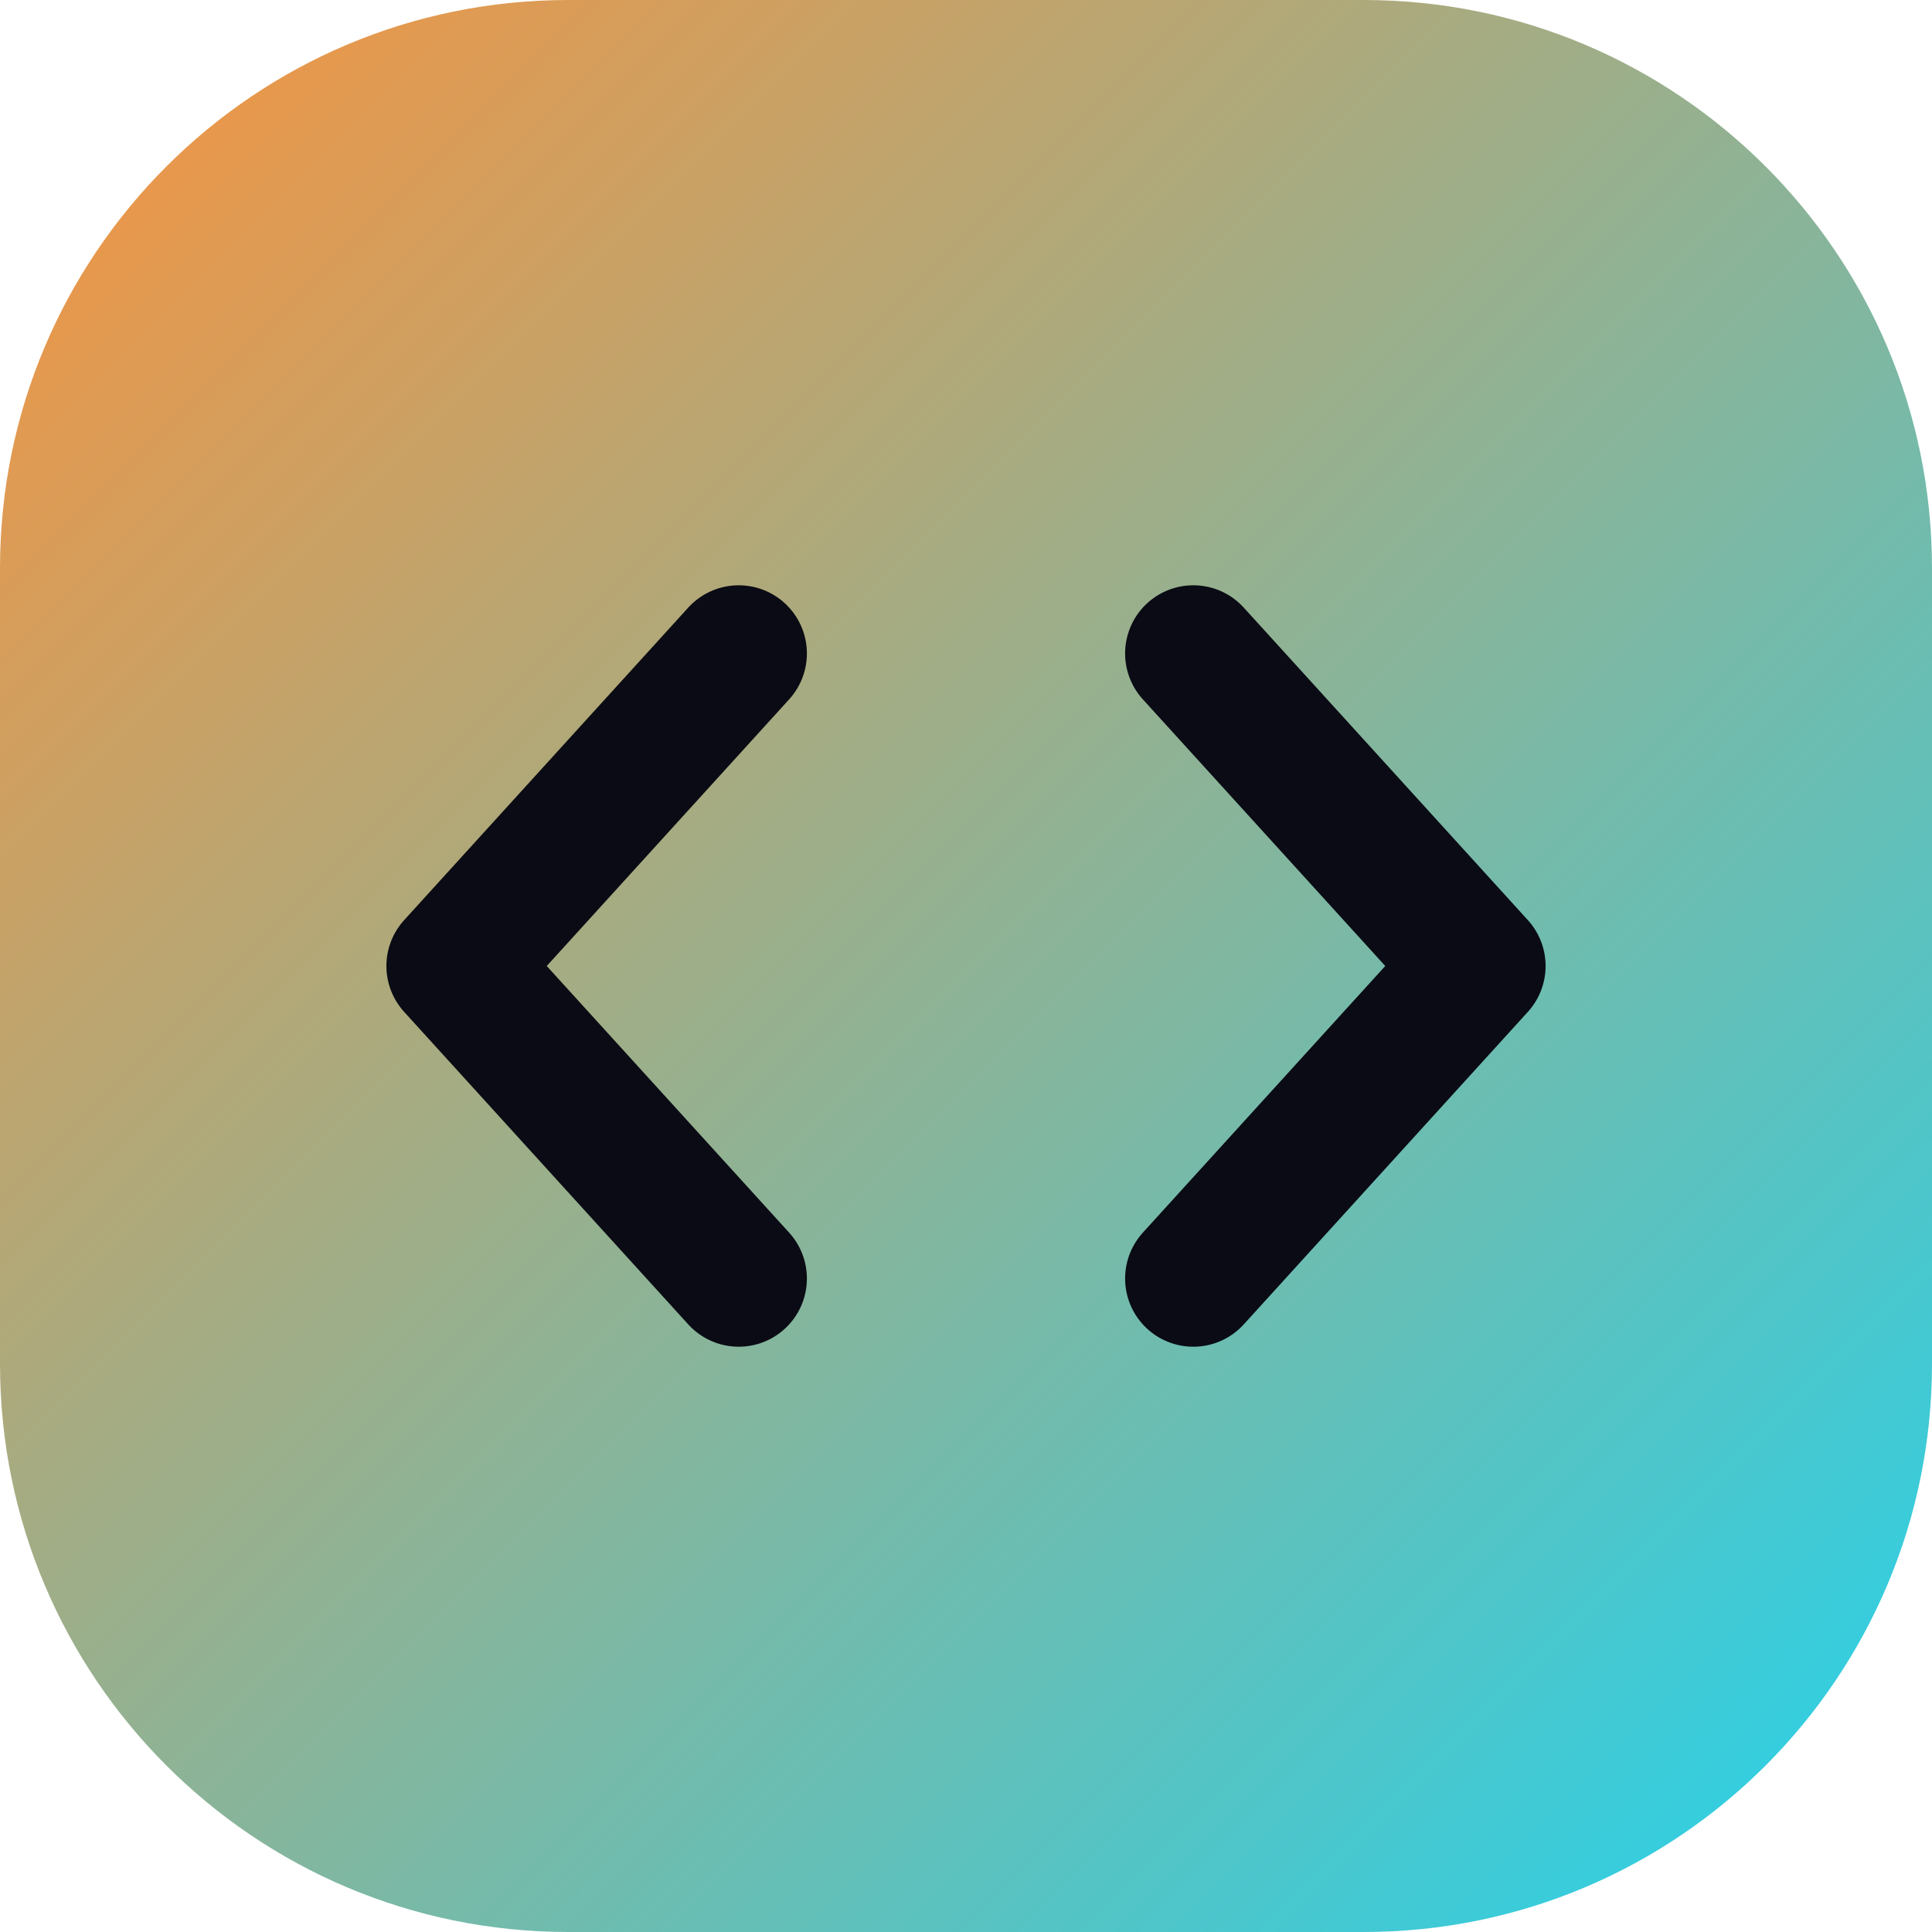
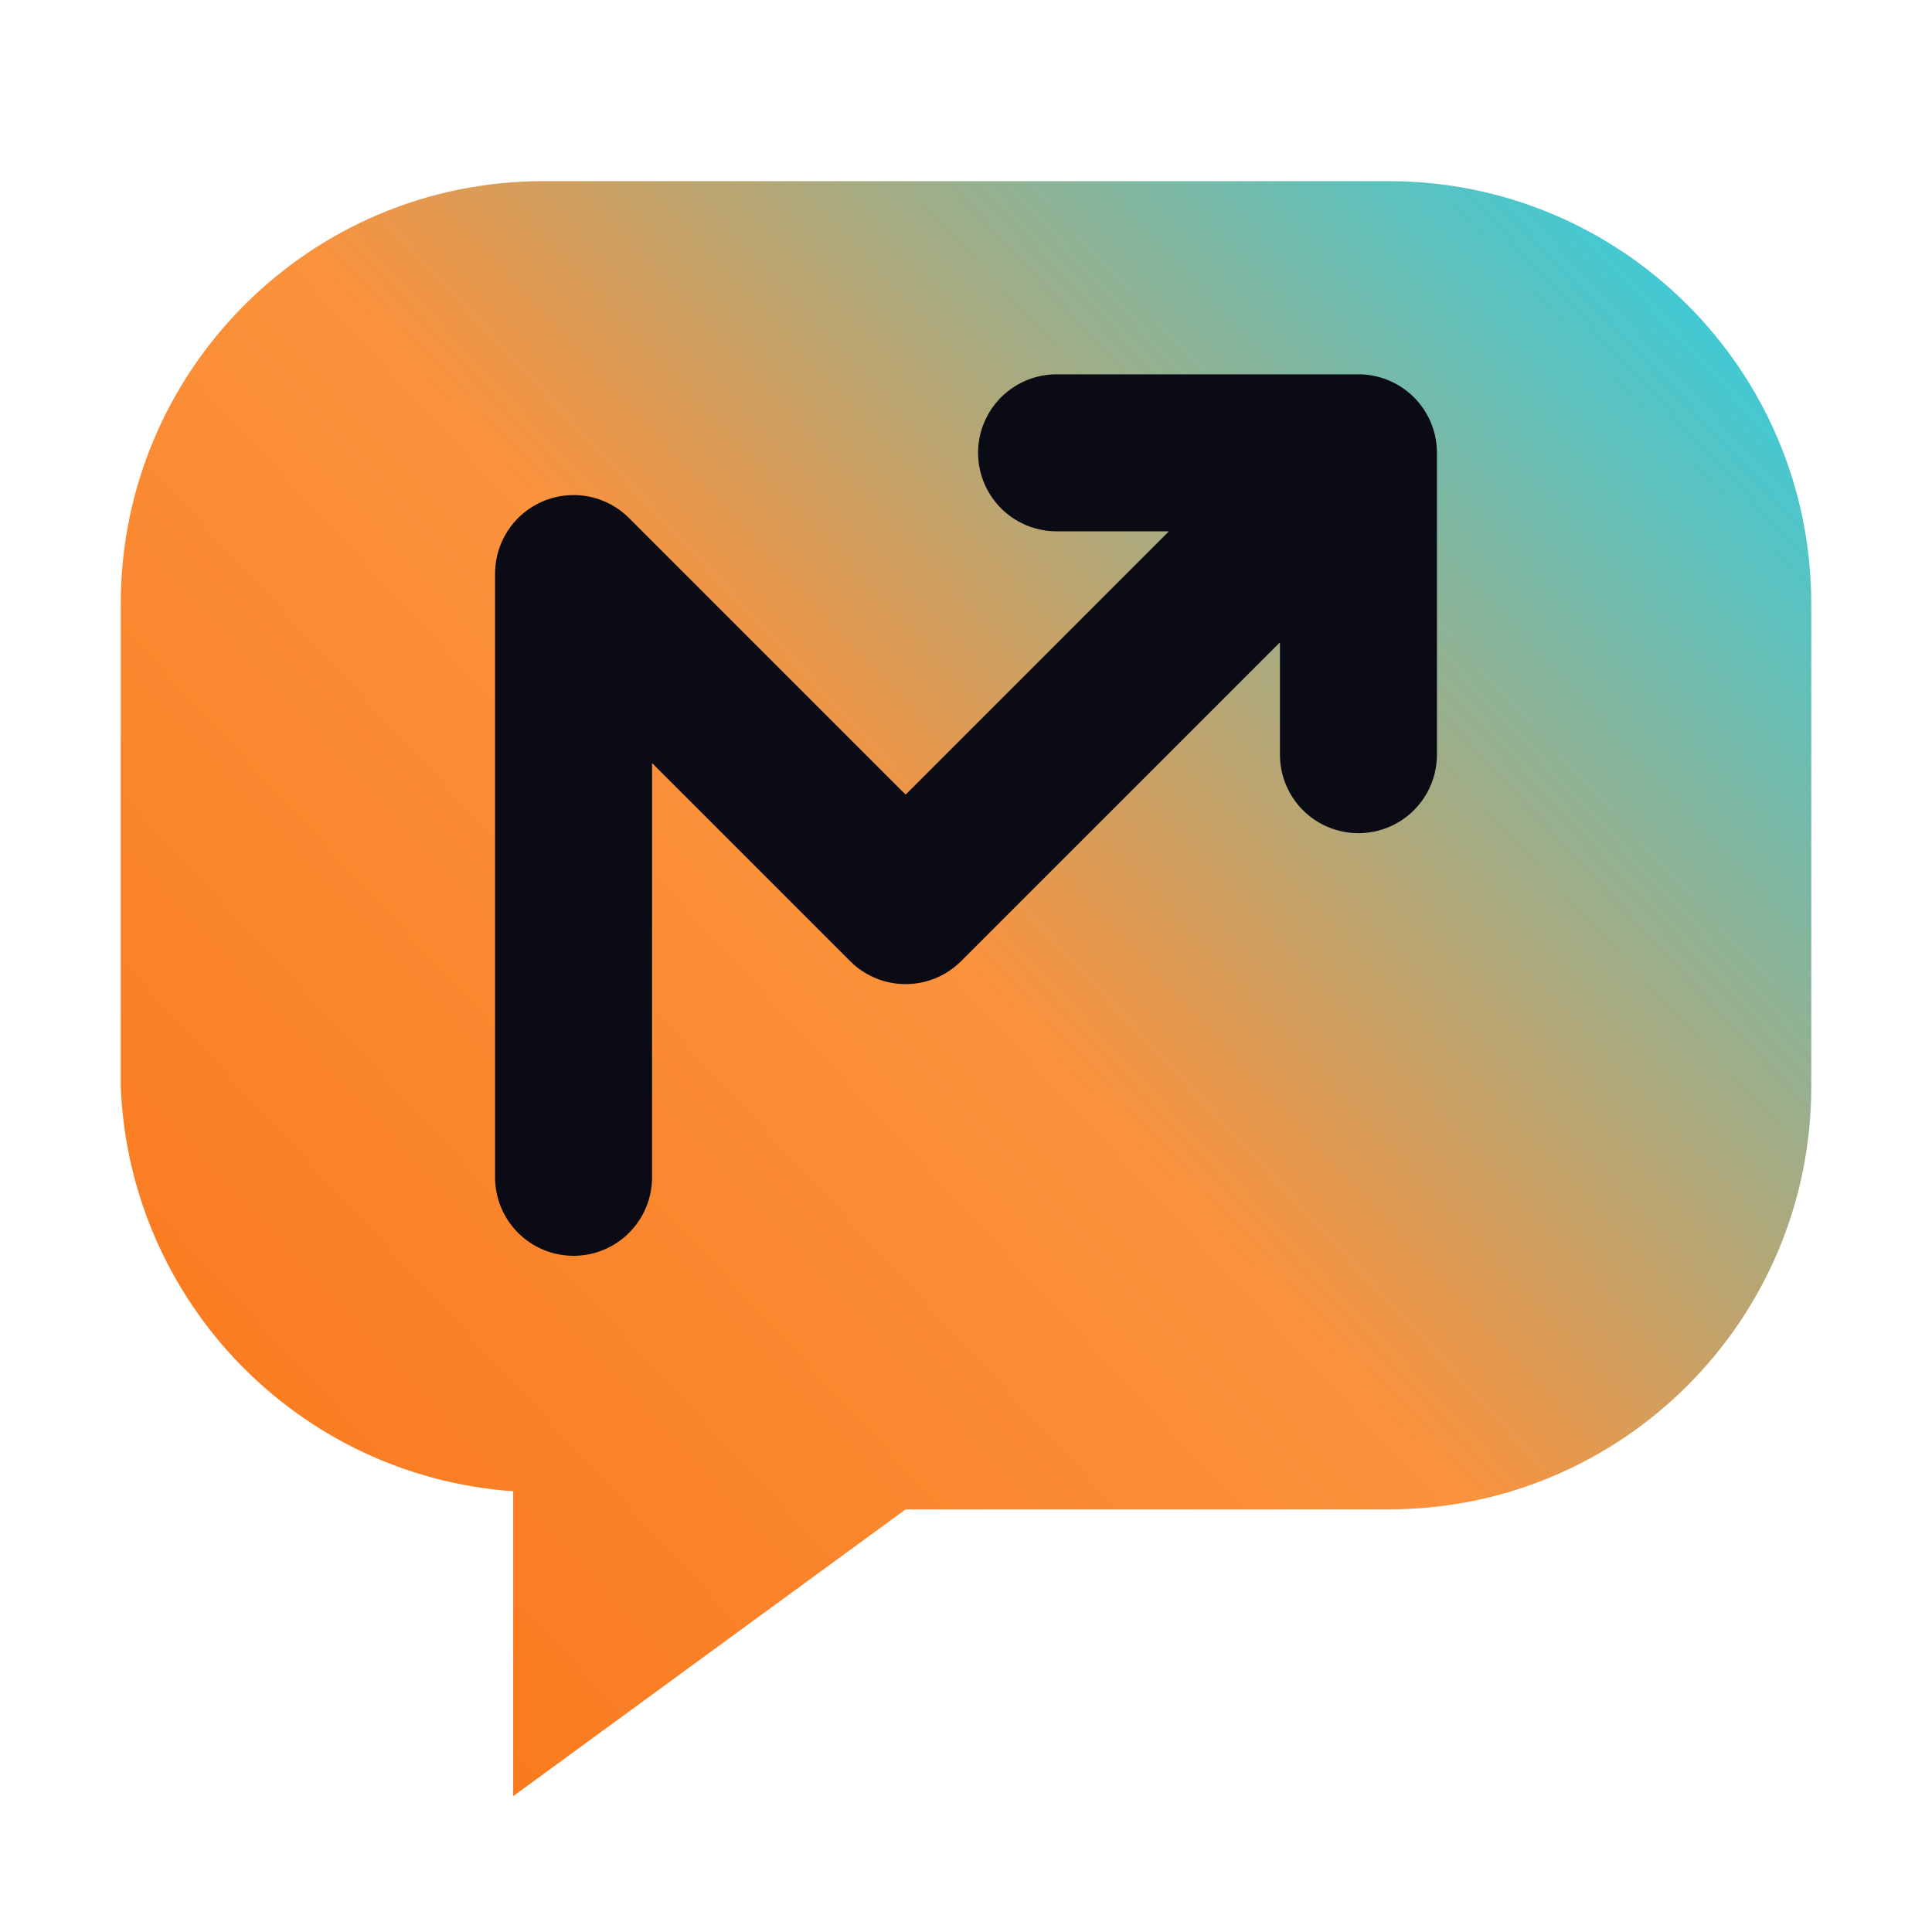
- <svg xmlns="http://www.w3.org/2000/svg" width="64" height="64" viewBox="0 0 34 34">
+ <svg xmlns="http://www.w3.org/2000/svg" width="64" height="64" viewBox="0 0 64 64">
  <defs>
-     <linearGradient id="g" x1="0" y1="0" x2="1" y2="1">
-       <stop offset="0" stop-color="#FB923C" />
+     <linearGradient id="g" gradientUnits="userSpaceOnUse" x1="4" y1="58" x2="60" y2="6">
+       <stop offset="0" stop-color="#F97316" />
+       <stop offset="0.5" stop-color="#FB923C" />
      <stop offset="1" stop-color="#22D3EE" />
    </linearGradient>
  </defs>
-   <rect width="34" height="34" rx="10" fill="url(#g)" />
-   <path d="M13 11.5L8 17l5 5.5M21 11.5l5 5.5-5 5.5" stroke="#0A0B14" stroke-width="2.4" fill="none" stroke-linecap="round" stroke-linejoin="round" />
+   <path d="M18 6h28a14 14 0 0 1 14 14v16a14 14 0 0 1-14 14H30l-13 9.5V49.4A14 14 0 0 1 4 36V20A14 14 0 0 1 18 6z" fill="url(#g)" />
+   <path d="M19 39V19l11 11 15-15M35 15h10v10" stroke="#0A0B14" stroke-width="5.2" fill="none" stroke-linecap="round" stroke-linejoin="round" />
</svg>
